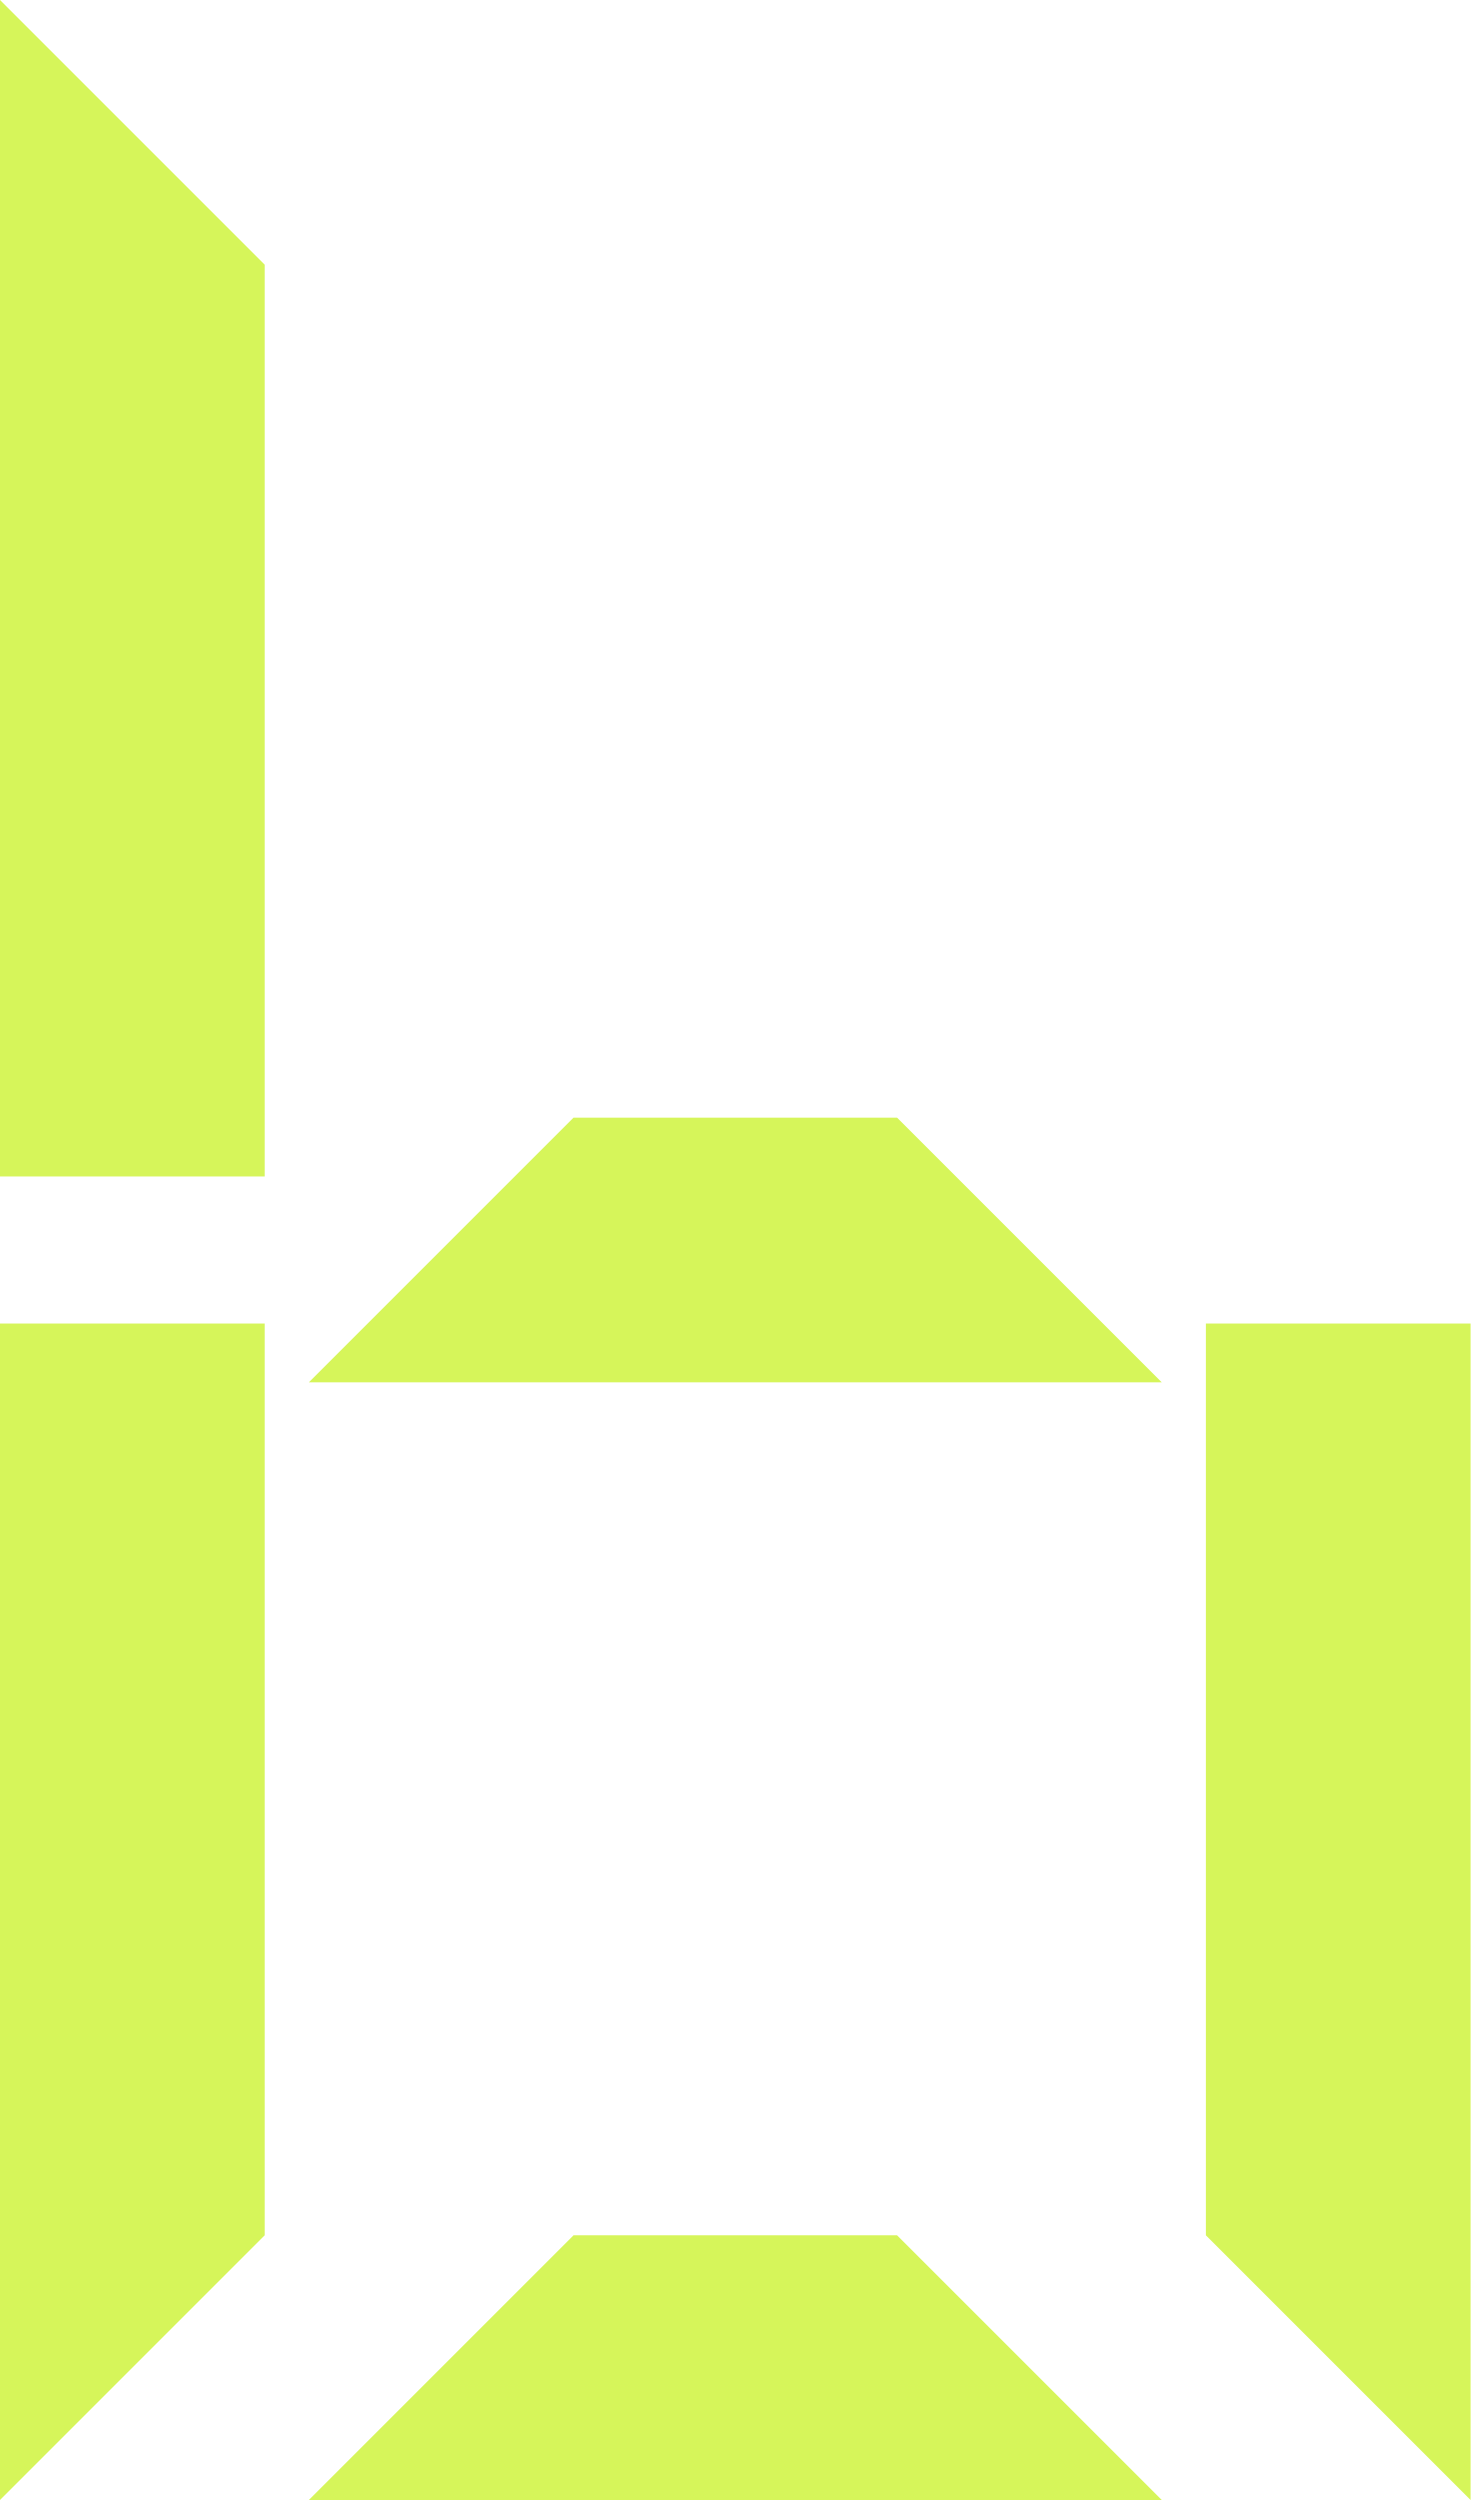
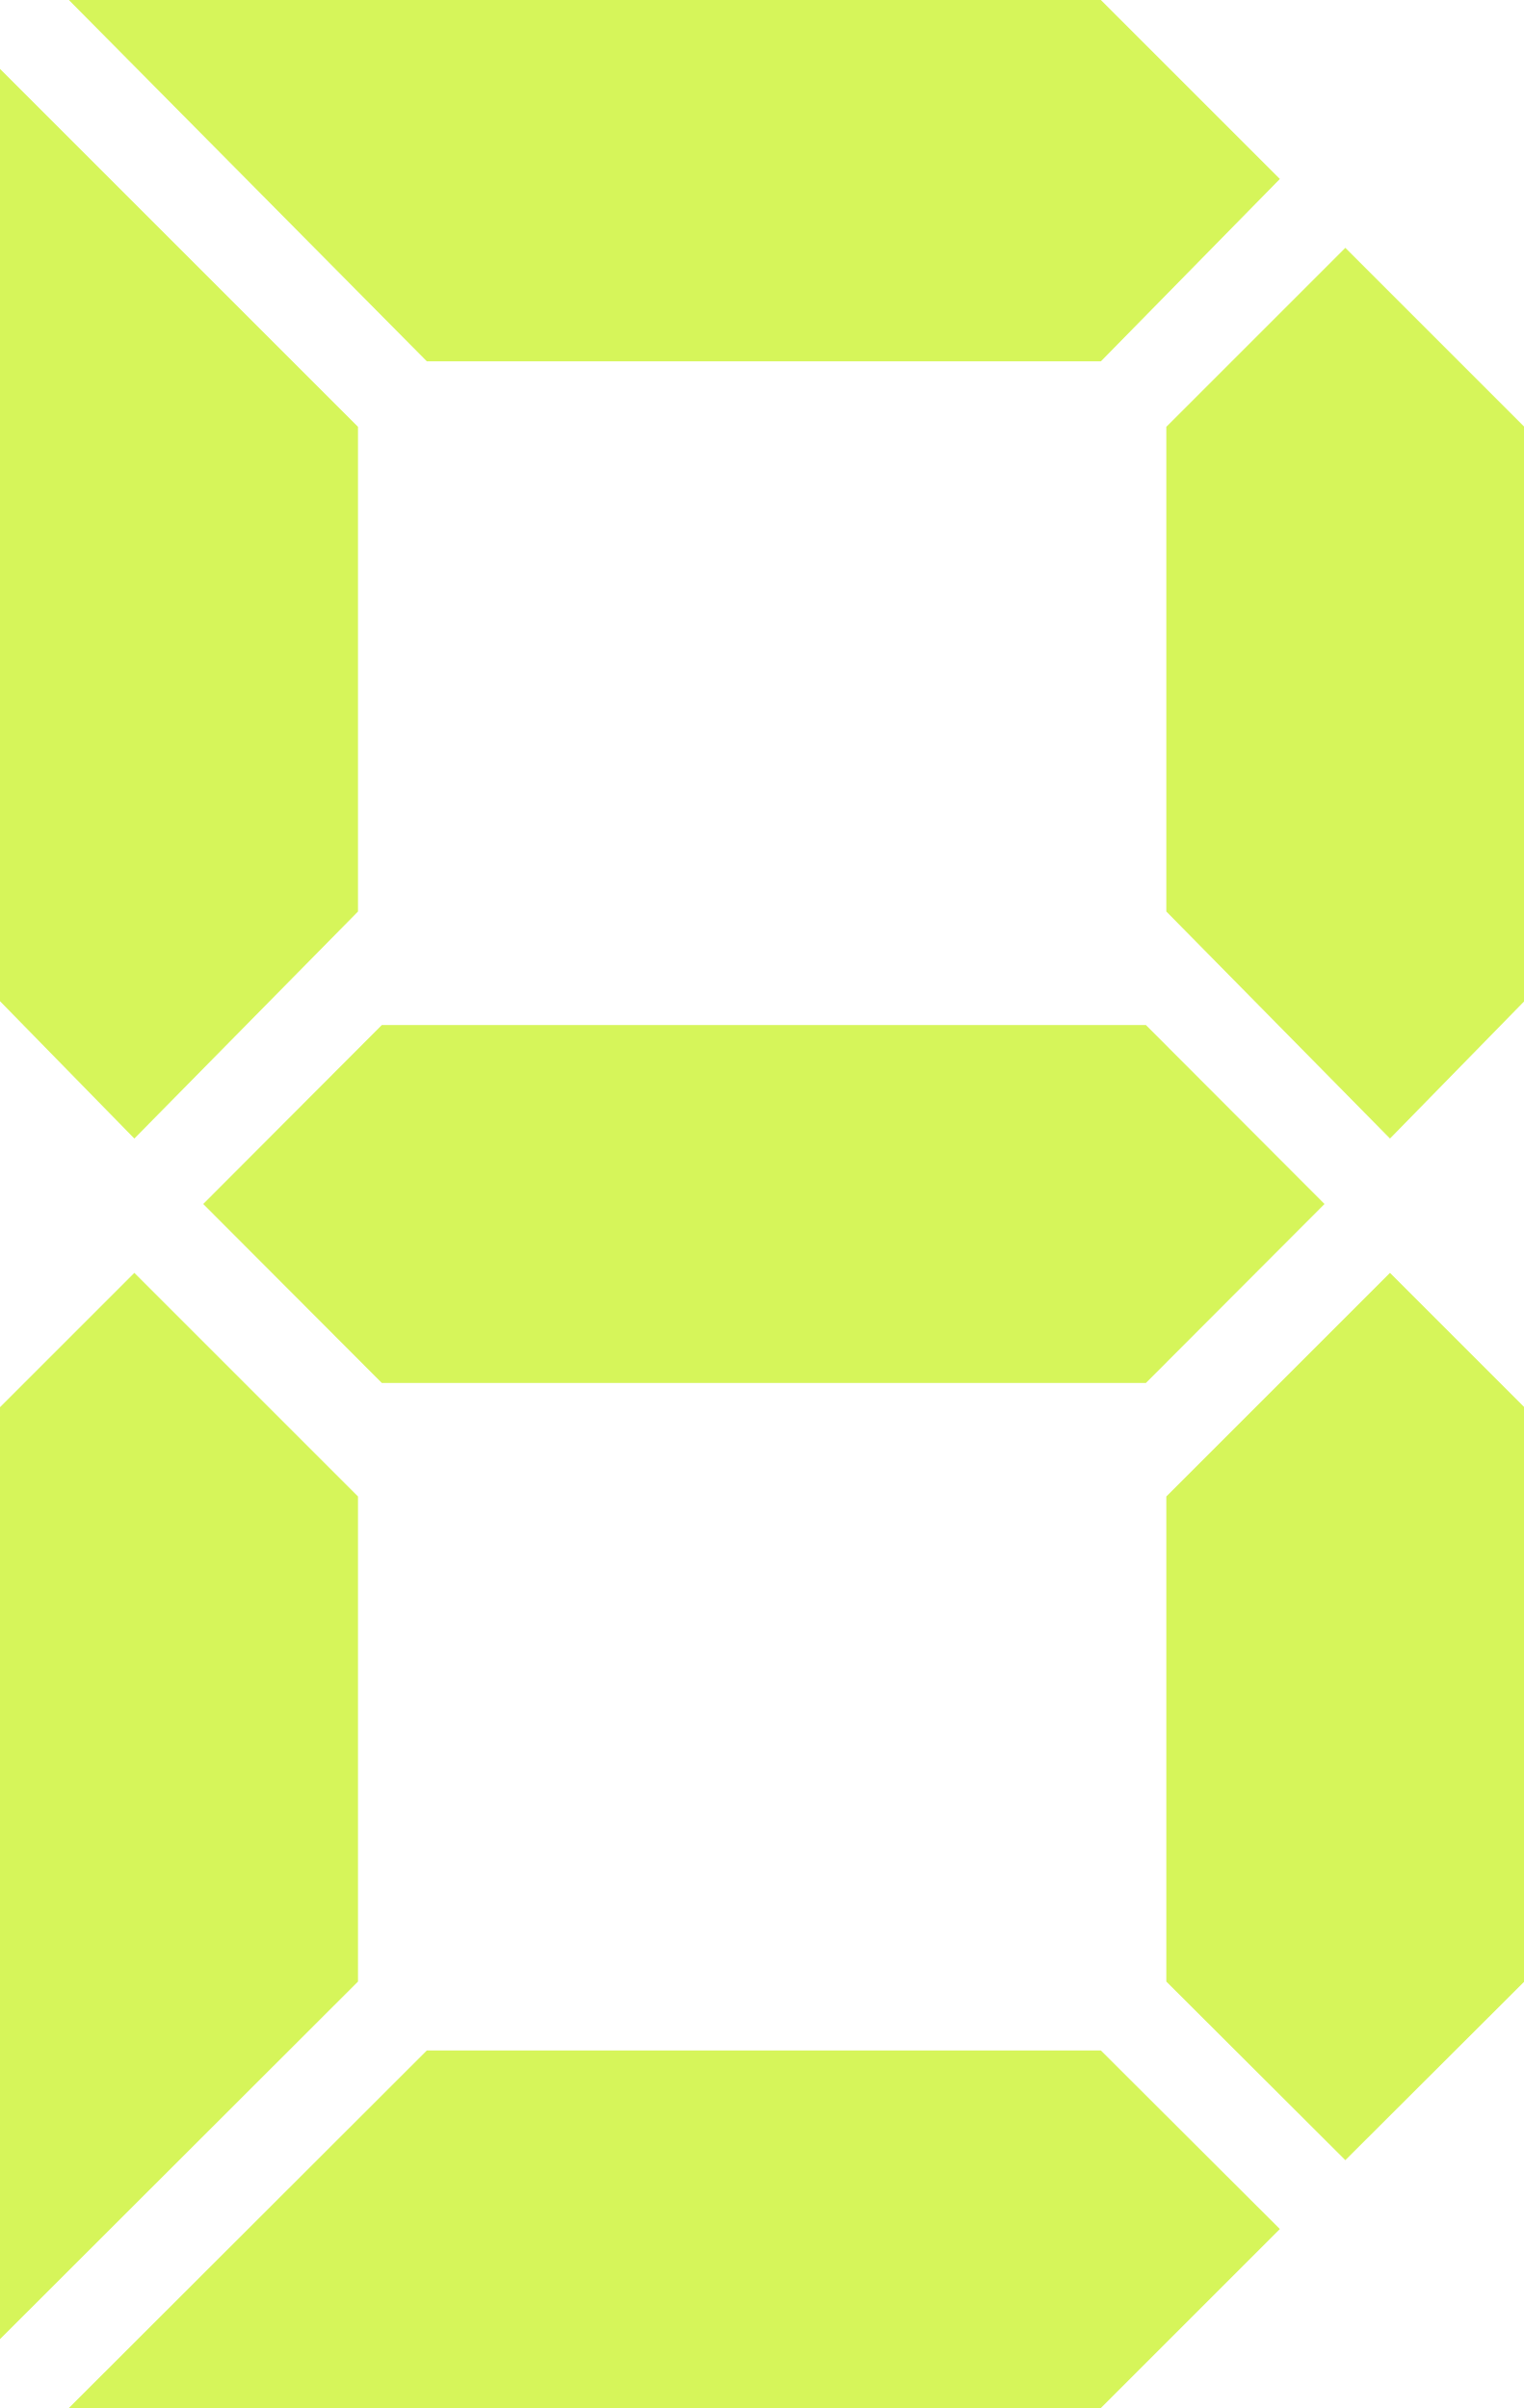
- <svg xmlns="http://www.w3.org/2000/svg" viewBox="0 0 100 170" width="100" height="170">
-   <polygon points="0,0 18,18 18,80 0,80" fill="#D6F55A" />
-   <polygon points="0,90 18,90 18,152 0,170" fill="#D6F55A" />
-   <polygon points="21,94 39,76 61,76 79,94" fill="#D6F55A" />
-   <polygon points="82,90 100,90 100,170 82,152" fill="#D6F55A" />
-   <polygon points="21,170 39,152 61,152 79,170" fill="#D6F55A" />
+ <svg xmlns="http://www.w3.org/2000/svg" viewBox="5.27 -63.64 40.27 63.64" width="40.27" height="63.64">
+   <path d="M8.82-30L14.73-24.09L14.73-11.27L5.27-1.82L5.27-26.45L8.82-30ZM8.82-33.55L5.27-37.18L5.27-61.82L14.73-52.36L14.73-39.55L8.82-33.55ZM15.36-36.55L35.55-36.55L40.27-31.82L35.55-27.09L15.36-27.09L10.64-31.82L15.36-36.55ZM34.36 0L7.09 0L16.55-9.45L34.36-9.45L39.09-4.73L34.36 0ZM45.55-52.36L45.55-37.18L42-33.55L36.09-39.55L36.09-52.36L40.82-57.09L45.55-52.36ZM34.36-63.64L39.09-58.91L34.36-54.09L16.55-54.09L7.09-63.64L34.36-63.64ZM45.55-26.45L45.55-11.27L40.82-6.55L36.09-11.27L36.09-24.09L42-30L45.55-26.45Z" fill="#D6F55A" />
</svg>
